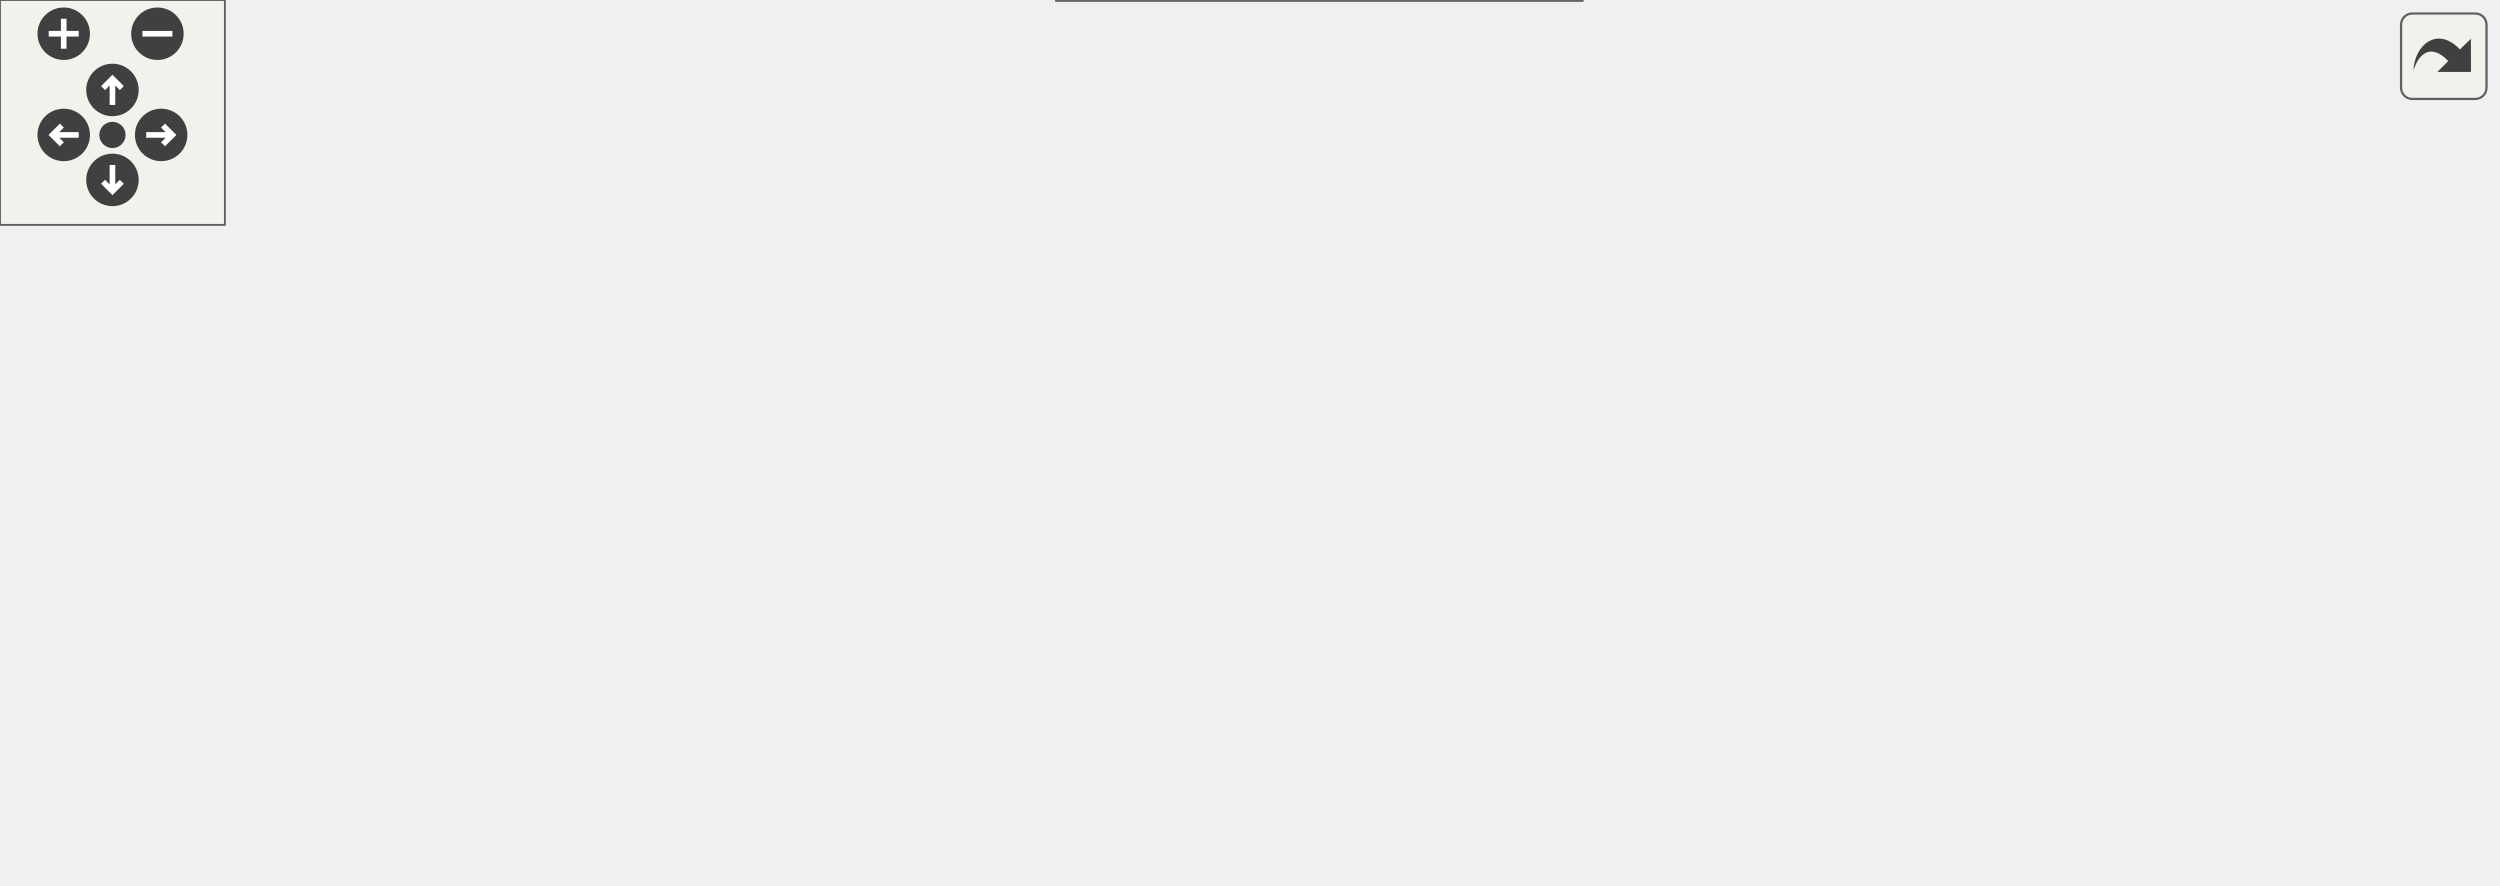
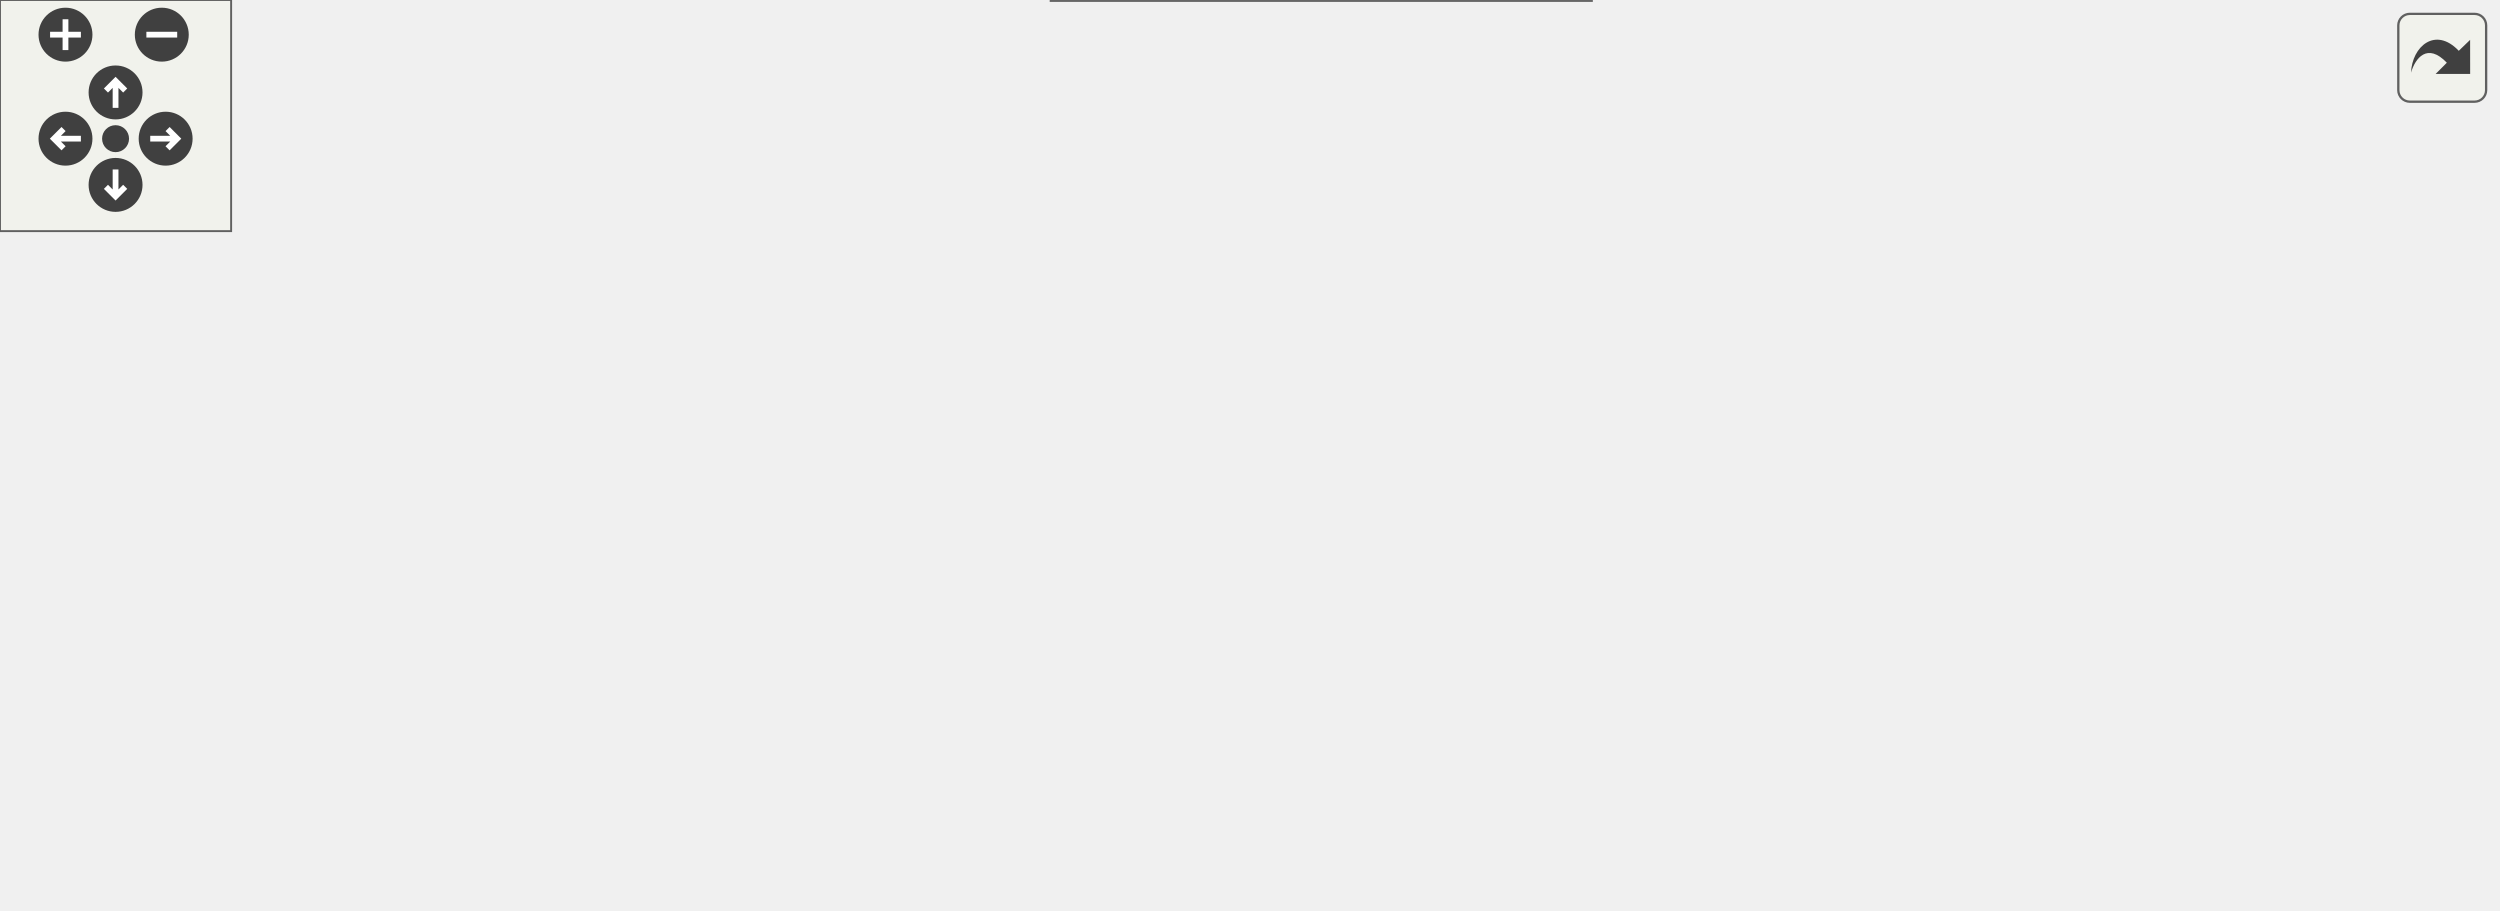
<svg xmlns="http://www.w3.org/2000/svg" xmlns:xlink="http://www.w3.org/1999/xlink" id="main" version="1.1" xml:space="preserve">
  <style type="text/css">
.edge:hover path { stroke: red; }
.edge:hover polygon { stroke: red; fill: red; }
</style>
  <defs>
    <circle id="rim" cx="0" cy="0" r="7" />
    <circle id="rim2" cx="0" cy="0" r="3.5" />
    <g id="zoomPlus">
      <use xlink:href="#rim" fill="#404040">
        <set attributeName="fill" to="#808080" begin="zoomplus.mouseover" end="zoomplus.mouseout" />
      </use>
      <path d="M-4,0h8M0,-4v8" fill="none" stroke="white" stroke-width="1.5" pointer-events="none" />
    </g>
    <g id="zoomMin">
      <use xlink:href="#rim" fill="#404040">
        <set attributeName="fill" to="#808080" begin="zoomminus.mouseover" end="zoomminus.mouseout" />
      </use>
      <path d="M-4,0h8" fill="none" stroke="white" stroke-width="1.5" pointer-events="none" />
    </g>
    <g id="dirArrow">
      <path fill="none" stroke="white" stroke-width="1.5" d="M0,-3.0v7 M-2.5,-0.5L0,-3.0L2.5,-0.5" />
    </g>
    <g id="resetDef">
      <use xlink:href="#rim2" fill="#404040">
        <set attributeName="fill" to="#808080" begin="reset.mouseover" end="reset.mouseout" />
      </use>
    </g>
  </defs>
  <svg id="graph" class="graph">
    <g id="viewport">
      <g id="node1" class="node">
        <g id="a_node1">
          <a xlink:title="HH - Functional parameters Carrier for whether you want to apply a systematic to an event or not.">
-             <polygon fill="#999999" stroke="#666666" points="666,-79 549,-79 549,-60 666,-60 666,-79" />
-             <text text-anchor="middle" x="607.5" y="-67" font-family="Helvetica,sans-Serif" font-size="10.00">FunctionalParameter</text>
+             <polygon fill="#999999" stroke="#666666" points="648,-79 531,-79 531,-60 648,-60 648,-79" />
+             <text text-anchor="middle" x="589.5" y="-67" font-family="Helvetica,sans-Serif" font-size="10.00">FunctionalParameter</text>
          </a>
        </g>
      </g>
      <g id="node2" class="node">
        <g id="a_node2">
          <a xlink:href="structTypeParameterBase.html" target="_top" xlink:title="Base class storing info for parameters types, helping unify codebase.">
-             <polygon fill="white" stroke="#666666" points="408.5,-170 295.5,-170 295.5,-151 408.5,-151 408.5,-170" />
-             <text text-anchor="middle" x="352" y="-158" font-family="Helvetica,sans-Serif" font-size="10.00">TypeParameterBase</text>
+             <polygon fill="white" stroke="#666666" points="399.5,-170 286.5,-170 286.5,-151 399.5,-151 399.5,-170" />
+             <text text-anchor="middle" x="343" y="-158" font-family="Helvetica,sans-Serif" font-size="10.00">TypeParameterBase</text>
          </a>
        </g>
      </g>
      <g id="edge1" class="edge">
-         <path fill="none" stroke="#63b8ff" d="M418.92,-165.08C453.74,-164.96 496.31,-160.66 531,-144.5 562.65,-129.76 588.72,-95.9 600.2,-79.19" />
-         <polygon fill="#63b8ff" stroke="#63b8ff" points="418.88,-161.58 408.85,-165 418.83,-168.58 418.88,-161.58" />
+         <path fill="none" stroke="#63b8ff" d="M410.02,-164.45C442.42,-163.89 481.21,-159.4 513,-144.5 544.62,-129.68 570.7,-95.86 582.19,-79.18" />
+         <polygon fill="#63b8ff" stroke="#63b8ff" points="409.73,-160.95 399.75,-164.49 409.76,-167.95 409.73,-160.95" />
      </g>
      <g id="node3" class="node">
        <g id="a_node3">
          <a xlink:title=" ">
            <polygon fill="white" stroke="#666666" points="206,-170 141,-170 141,-151 206,-151 206,-170" />
            <text text-anchor="middle" x="173.5" y="-158" font-family="Helvetica,sans-Serif" font-size="10.00">std::string</text>
          </a>
        </g>
      </g>
      <g id="edge2" class="edge">
-         <path fill="none" stroke="#9a32cd" stroke-dasharray="5,2" d="M216.12,-160.5C239.81,-160.5 269.78,-160.5 295.45,-160.5" />
-         <polygon fill="#9a32cd" stroke="#9a32cd" points="216.05,-157 206.05,-160.5 216.05,-164 216.05,-157" />
+         <path fill="none" stroke="#9a32cd" stroke-dasharray="5,2" d="M216.27,-160.5C237.42,-160.5 263.39,-160.5 286.22,-160.5" />
+         <polygon fill="#9a32cd" stroke="#9a32cd" points="216.01,-157 206.01,-160.5 216.01,-164 216.01,-157" />
        <text text-anchor="middle" x="239.5" y="-163.5" font-family="Helvetica,sans-Serif" font-size="10.00"> name</text>
      </g>
      <g id="node4" class="node">
        <g id="a_node4">
          <a xlink:title=" ">
            <polygon fill="white" stroke="#666666" points="104,-175.5 0,-175.5 0,-145.5 104,-145.5 104,-175.5" />
            <text text-anchor="start" x="8" y="-163.5" font-family="Helvetica,sans-Serif" font-size="10.00">std::basic_string&lt;</text>
            <text text-anchor="middle" x="52" y="-152.5" font-family="Helvetica,sans-Serif" font-size="10.00"> Char &gt;</text>
          </a>
        </g>
      </g>
      <g id="edge3" class="edge">
        <path fill="none" stroke="#63b8ff" d="M114.1,-160.5C123.41,-160.5 132.68,-160.5 141,-160.5" />
        <polygon fill="#63b8ff" stroke="#63b8ff" points="114.03,-157 104.03,-160.5 114.03,-164 114.03,-157" />
      </g>
      <g id="node5" class="node">
        <g id="a_node5">
          <a xlink:title=" ">
-             <polygon fill="white" stroke="#666666" points="404,-105 300,-105 300,-86 404,-86 404,-105" />
-             <text text-anchor="middle" x="352" y="-93" font-family="Helvetica,sans-Serif" font-size="10.00">std::vector&lt; int &gt;</text>
+             <polygon fill="white" stroke="#666666" points="395,-105 291,-105 291,-86 395,-86 395,-105" />
+             <text text-anchor="middle" x="343" y="-93" font-family="Helvetica,sans-Serif" font-size="10.00">std::vector&lt; int &gt;</text>
          </a>
        </g>
      </g>
      <g id="edge4" class="edge">
-         <path fill="none" stroke="#9a32cd" stroke-dasharray="5,2" d="M414.4,-89.2C455.24,-85.01 508.54,-79.55 548.63,-75.43" />
-         <polygon fill="#9a32cd" stroke="#9a32cd" points="413.89,-85.74 404.3,-90.24 414.6,-92.7 413.89,-85.74" />
-         <text text-anchor="middle" x="490" y="-132.5" font-family="Helvetica,sans-Serif" font-size="10.00"> horncurrents</text>
-         <text text-anchor="middle" x="490" y="-121.5" font-family="Helvetica,sans-Serif" font-size="10.00">modes</text>
-         <text text-anchor="middle" x="490" y="-110.5" font-family="Helvetica,sans-Serif" font-size="10.00">pdgs</text>
-         <text text-anchor="middle" x="490" y="-99.5" font-family="Helvetica,sans-Serif" font-size="10.00">preoscpdgs</text>
-         <text text-anchor="middle" x="490" y="-88.5" font-family="Helvetica,sans-Serif" font-size="10.00">targets</text>
+         <path fill="none" stroke="#9a32cd" stroke-dasharray="5,2" d="M405.3,-88.98C443.79,-84.89 493.12,-79.64 530.89,-75.63" />
+         <polygon fill="#9a32cd" stroke="#9a32cd" points="404.83,-85.51 395.26,-90.05 405.57,-92.47 404.83,-85.51" />
+         <text text-anchor="middle" x="472" y="-132.5" font-family="Helvetica,sans-Serif" font-size="10.00"> horncurrents</text>
+         <text text-anchor="middle" x="472" y="-121.5" font-family="Helvetica,sans-Serif" font-size="10.00">modes</text>
+         <text text-anchor="middle" x="472" y="-110.5" font-family="Helvetica,sans-Serif" font-size="10.00">pdgs</text>
+         <text text-anchor="middle" x="472" y="-99.5" font-family="Helvetica,sans-Serif" font-size="10.00">preoscpdgs</text>
+         <text text-anchor="middle" x="472" y="-88.5" font-family="Helvetica,sans-Serif" font-size="10.00">targets</text>
      </g>
      <g id="node6" class="node">
        <g id="a_node6">
          <a xlink:title=" ">
-             <polygon fill="white" stroke="#666666" points="431,-67.5 273,-67.5 273,-37.5 431,-37.5 431,-67.5" />
-             <text text-anchor="start" x="281" y="-55.5" font-family="Helvetica,sans-Serif" font-size="10.00">std::vector&lt; std::vector</text>
-             <text text-anchor="middle" x="352" y="-44.5" font-family="Helvetica,sans-Serif" font-size="10.00">&lt; std::vector&lt; double &gt; &gt; &gt;</text>
+             <polygon fill="white" stroke="#666666" points="408.5,-67.5 277.5,-67.5 277.5,-37.5 408.5,-37.5 408.5,-67.5" />
+             <text text-anchor="start" x="285.5" y="-55.5" font-family="Helvetica,sans-Serif" font-size="10.00">std::vector&lt; std::vector</text>
+             <text text-anchor="middle" x="343" y="-44.5" font-family="Helvetica,sans-Serif" font-size="10.00">&lt; double &gt; &gt;</text>
          </a>
        </g>
      </g>
      <g id="edge5" class="edge">
-         <path fill="none" stroke="#9a32cd" stroke-dasharray="5,2" d="M441.12,-52.72C469.83,-53.39 501.81,-54.78 531,-57.5 537.74,-58.13 544.79,-58.98 551.76,-59.95" />
-         <polygon fill="#9a32cd" stroke="#9a32cd" points="441.18,-49.22 431.11,-52.51 441.04,-56.22 441.18,-49.22" />
-         <text text-anchor="middle" x="490" y="-60.5" font-family="Helvetica,sans-Serif" font-size="10.00"> Selection</text>
+         <path fill="none" stroke="#9a32cd" stroke-dasharray="5,2" d="M418.91,-52.66C448.3,-53.26 482.28,-54.62 513,-57.5 519.74,-58.13 526.79,-58.99 533.76,-59.96" />
+         <polygon fill="#9a32cd" stroke="#9a32cd" points="418.78,-49.16 408.72,-52.48 418.66,-56.15 418.78,-49.16" />
+         <text text-anchor="middle" x="472" y="-60.5" font-family="Helvetica,sans-Serif" font-size="10.00"> Selection</text>
      </g>
      <g id="node7" class="node">
        <g id="a_node7">
          <a xlink:title=" ">
-             <polygon fill="white" stroke="#666666" points="422,-19 282,-19 282,0 422,0 422,-19" />
-             <text text-anchor="middle" x="352" y="-7" font-family="Helvetica,sans-Serif" font-size="10.00">std::vector&lt; std::string &gt;</text>
+             <polygon fill="white" stroke="#666666" points="413,-19 273,-19 273,0 413,0 413,-19" />
+             <text text-anchor="middle" x="343" y="-7" font-family="Helvetica,sans-Serif" font-size="10.00">std::vector&lt; std::string &gt;</text>
          </a>
        </g>
      </g>
      <g id="edge6" class="edge">
-         <path fill="none" stroke="#9a32cd" stroke-dasharray="5,2" d="M432.26,-17.74C463.41,-22.07 499.25,-28.42 531,-37.5 550.85,-43.17 572.43,-52.69 587.42,-59.87" />
-         <polygon fill="#9a32cd" stroke="#9a32cd" points="432.7,-14.27 422.32,-16.4 431.76,-21.2 432.7,-14.27" />
-         <text text-anchor="middle" x="490" y="-40.5" font-family="Helvetica,sans-Serif" font-size="10.00"> KinematicVarStr</text>
+         <path fill="none" stroke="#9a32cd" stroke-dasharray="5,2" d="M423.05,-18.64C451.71,-22.99 484.13,-29.12 513,-37.5 532.82,-43.26 554.41,-52.76 569.41,-59.91" />
+         <polygon fill="#9a32cd" stroke="#9a32cd" points="423.48,-15.17 413.07,-17.18 422.46,-22.1 423.48,-15.17" />
+         <text text-anchor="middle" x="472" y="-40.5" font-family="Helvetica,sans-Serif" font-size="10.00"> KinematicVarStr</text>
      </g>
    </g>
  </svg>
  <g id="navigator" transform="translate(0 0)" fill="#404254">
    <rect fill="#f2f5e9" fill-opacity="0.5" stroke="#606060" stroke-width=".5" x="0" y="0" width="60" height="60" />
    <use id="zoomplus" xlink:href="#zoomPlus" x="17" y="9" />
    <use id="zoomminus" xlink:href="#zoomMin" x="42" y="9" />
    <use id="reset" xlink:href="#resetDef" x="30" y="36" />
    <g id="arrowUp" xlink:href="#dirArrow" transform="translate(30 24)">
      <use xlink:href="#rim" fill="#404040">
        <set attributeName="fill" to="#808080" begin="arrowUp.mouseover" end="arrowUp.mouseout" />
      </use>
      <path fill="none" stroke="white" stroke-width="1.5" d="M0,-3.0v7 M-2.5,-0.5L0,-3.0L2.5,-0.5" />
    </g>
    <g id="arrowRight" xlink:href="#dirArrow" transform="rotate(90) translate(36 -43)">
      <use xlink:href="#rim" fill="#404040">
        <set attributeName="fill" to="#808080" begin="arrowRight.mouseover" end="arrowRight.mouseout" />
      </use>
      <path fill="none" stroke="white" stroke-width="1.5" d="M0,-3.0v7 M-2.5,-0.5L0,-3.0L2.5,-0.5" />
    </g>
    <g id="arrowDown" xlink:href="#dirArrow" transform="rotate(180) translate(-30 -48)">
      <use xlink:href="#rim" fill="#404040">
        <set attributeName="fill" to="#808080" begin="arrowDown.mouseover" end="arrowDown.mouseout" />
      </use>
      <path fill="none" stroke="white" stroke-width="1.5" d="M0,-3.0v7 M-2.5,-0.5L0,-3.0L2.5,-0.5" />
    </g>
    <g id="arrowLeft" xlink:href="#dirArrow" transform="rotate(270) translate(-36 17)">
      <use xlink:href="#rim" fill="#404040">
        <set attributeName="fill" to="#808080" begin="arrowLeft.mouseover" end="arrowLeft.mouseout" />
      </use>
      <path fill="none" stroke="white" stroke-width="1.5" d="M0,-3.0v7 M-2.5,-0.5L0,-3.0L2.5,-0.5" />
    </g>
  </g>
  <svg viewBox="0 0 15 15" width="100%" height="30px" preserveAspectRatio="xMaxYMin meet">
    <g id="arrow_out" transform="scale(0.3 0.3)">
      <a xlink:href="structFunctionalParameter__coll__graph_org.svg" target="_base">
        <rect id="button" ry="5" rx="5" y="6" x="6" height="38" width="38" fill="#f2f5e9" fill-opacity="0.5" stroke="#606060" stroke-width="1.0" />
        <path id="arrow" d="M 11.5,31.437 C 11.94,20.098 22.043,11.323 32.159,21.979 L 37.069,17.246 C 37.069,17.246 37.088,32 37.088,32 L 22.16,31.978 C 22.16,31.978 26.998,27.14 26.998,27.14 C 18.529,18.264 13.292,25.23 11.5,31.437 z" style="fill:#404040;" />
      </a>
    </g>
  </svg>
</svg>
